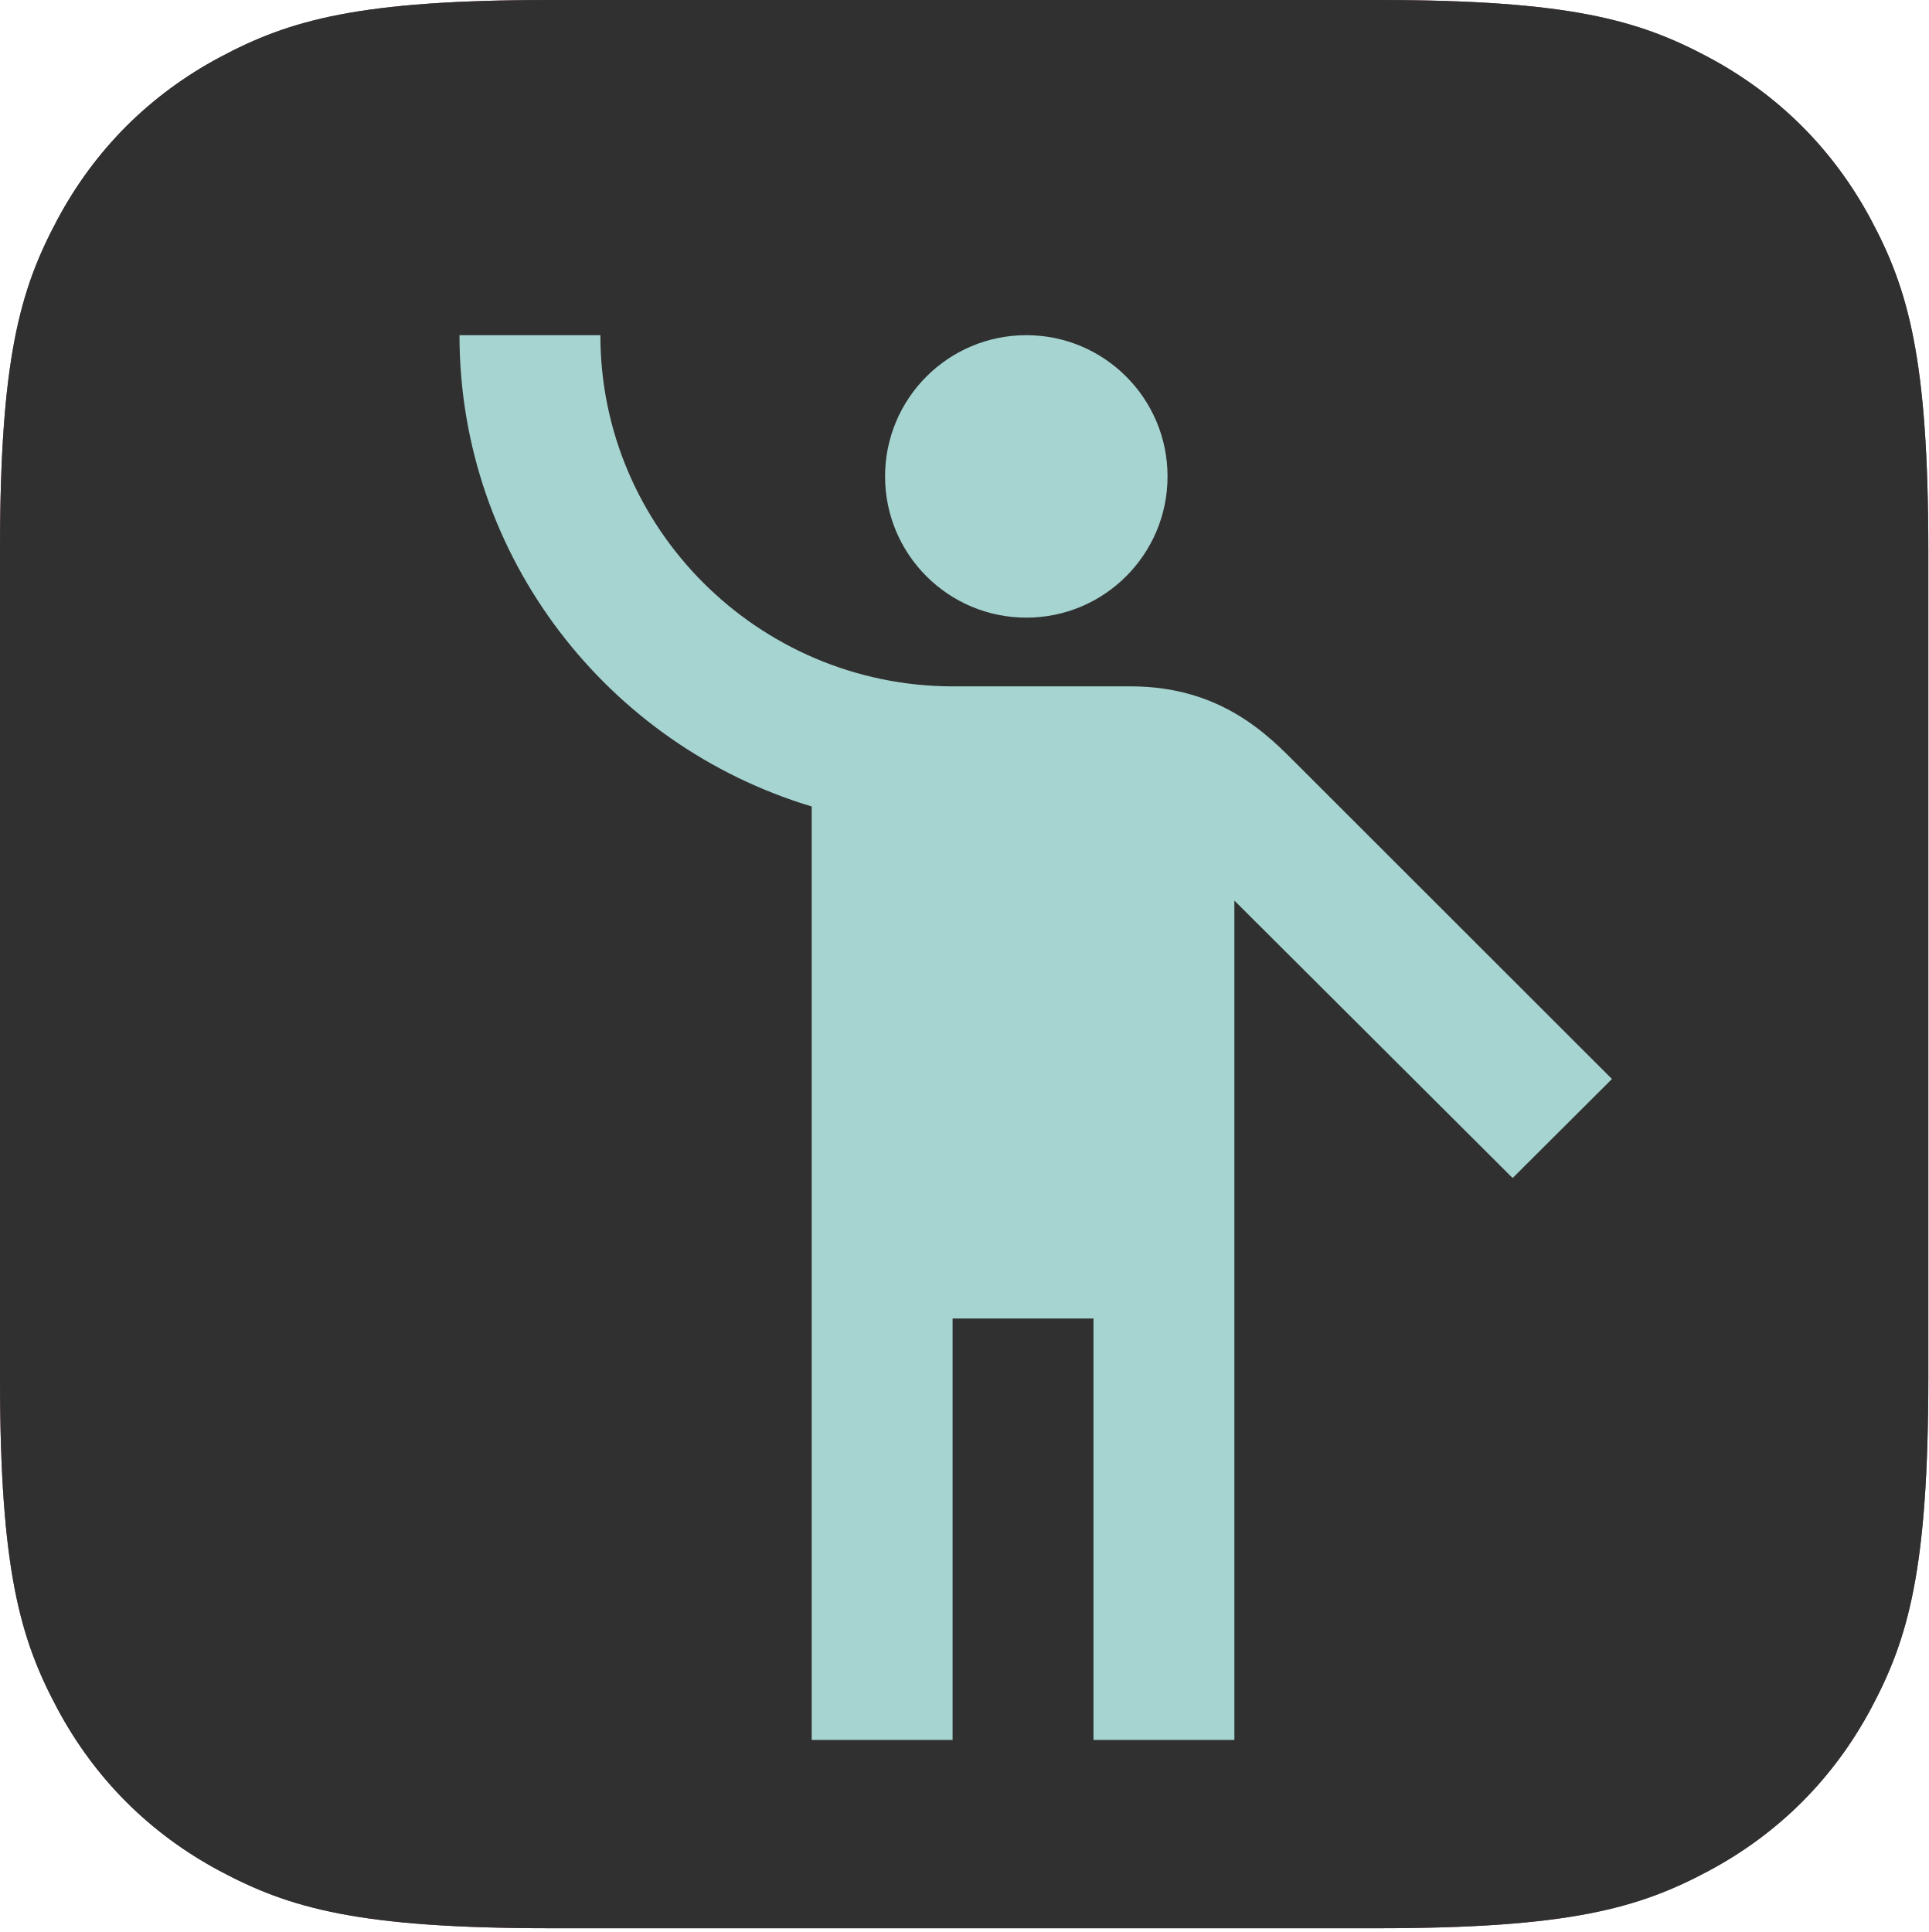
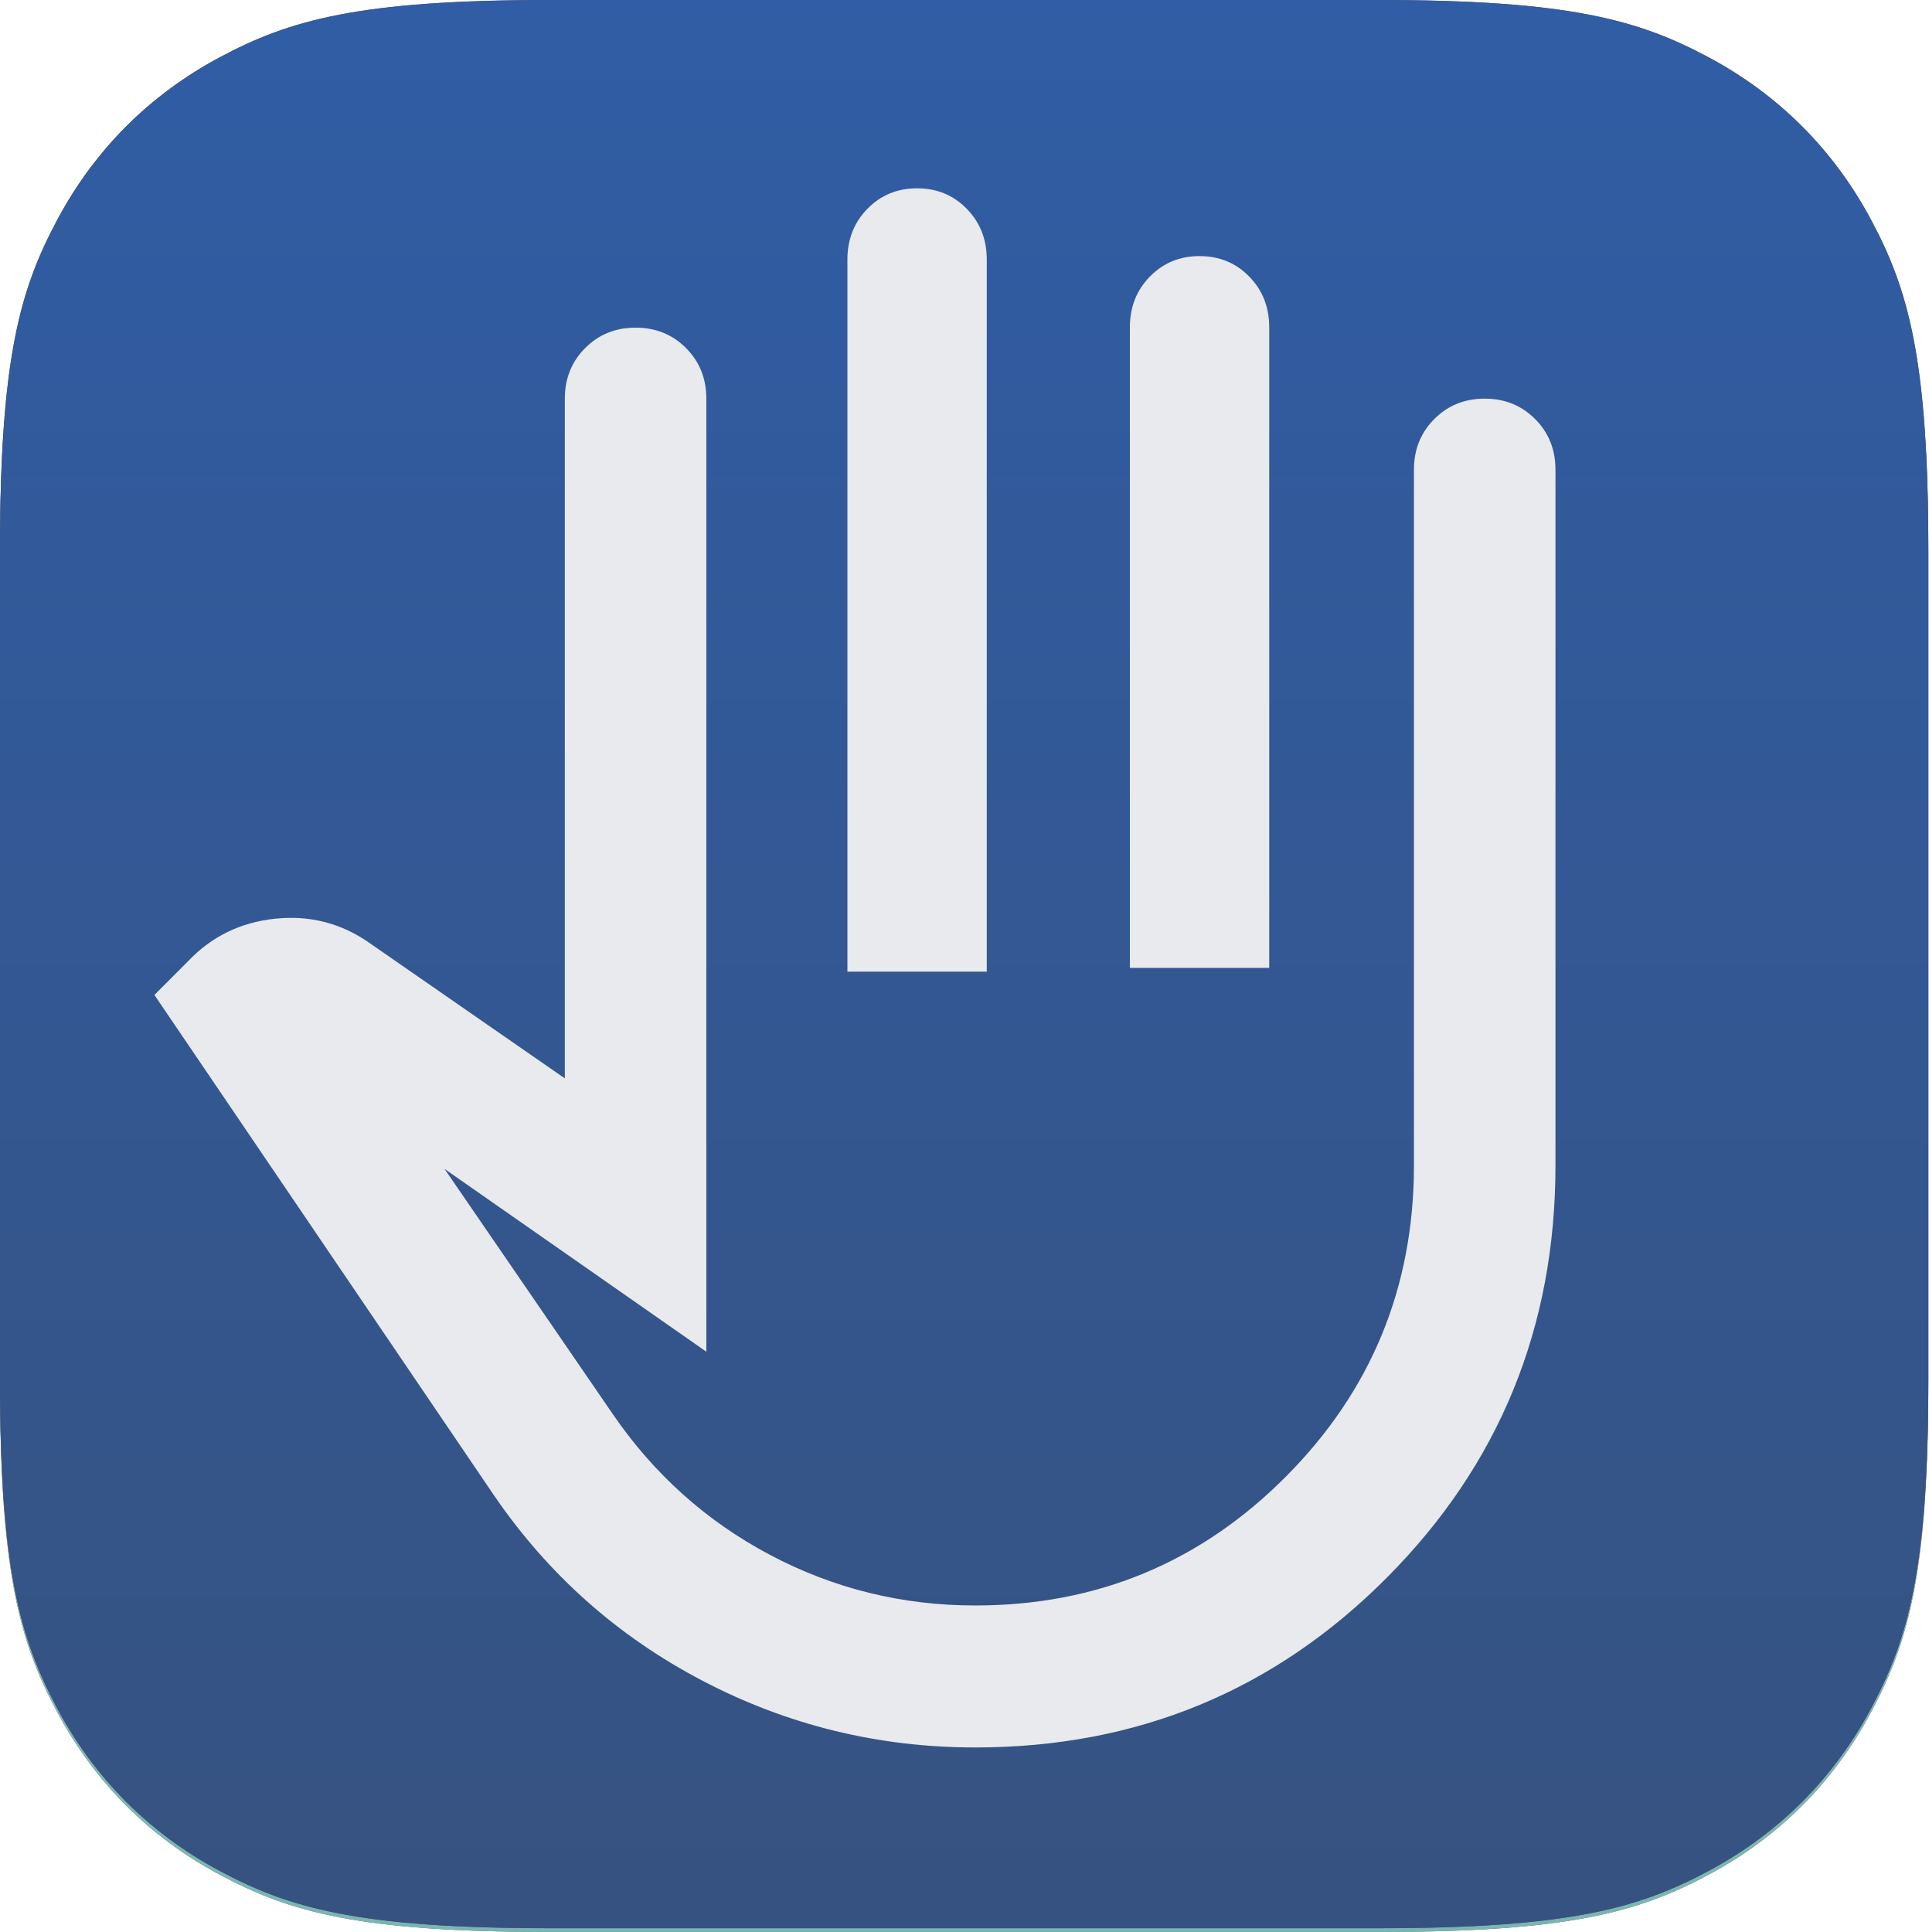
<svg xmlns="http://www.w3.org/2000/svg" xmlns:xlink="http://www.w3.org/1999/xlink" width="512px" height="513px" viewBox="0 0 512 513" version="1.1">
  <defs>
-     <path d="M146.141,-7.25467311e-15 L365.859,7.25467311e-15 C416.675,-4.215174e-15 435.102,5.291 453.68,15.227 C472.258,25.162 486.838,39.742 496.773,58.32 C506.709,76.898 512,95.325 512,146.141 L512,365.859 C512,416.675 506.709,435.102 496.773,453.68 C486.838,472.258 472.258,486.838 453.68,496.773 C435.102,506.709 416.675,512 365.859,512 L146.141,512 C95.325,512 76.898,506.709 58.32,496.773 C39.742,486.838 25.162,472.258 15.227,453.68 C5.291,435.102 0,416.675 0,365.859 L7.25467311e-15,146.141 C-4.215174e-15,95.325 5.291,76.898 15.227,58.32 C25.162,39.742 39.742,25.162 58.32,15.227 C76.898,5.291 95.325,4.215174e-15 146.141,-7.25467311e-15 Z" id="path-1" />
+     <linearGradient x1="50%" y1="0%" x2="50%" y2="100%" id="linearGradient-1">
+       <stop stop-color="#A6D4D1" offset="0%" />
+       <stop stop-color="#77B7B3" offset="100%" />
+     </linearGradient>
+     <path d="M146.141,-7.25467311e-15 L365.859,7.25467311e-15 C416.675,-4.215174e-15 435.102,5.291 453.68,15.227 C472.258,25.162 486.838,39.742 496.773,58.32 C506.709,76.898 512,95.325 512,146.141 L512,365.859 C512,416.675 506.709,435.102 496.773,453.68 C486.838,472.258 472.258,486.838 453.68,496.773 C435.102,506.709 416.675,512 365.859,512 L146.141,512 C95.325,512 76.898,506.709 58.32,496.773 C39.742,486.838 25.162,472.258 15.227,453.68 C5.291,435.102 0,416.675 0,365.859 L7.25467311e-15,146.141 C-4.215174e-15,95.325 5.291,76.898 15.227,58.32 C25.162,39.742 39.742,25.162 58.32,15.227 C76.898,5.291 95.325,4.215174e-15 146.141,-7.25467311e-15 Z" id="path-2" />
+     <linearGradient x1="50%" y1="0%" x2="50%" y2="100%" id="linearGradient-3">
+       <stop stop-color="#305DA5" offset="0%" />
+       <stop stop-color="#365280" offset="100%" />
+     </linearGradient>
+     <path d="M146.141,-1 L365.859,-1 C416.675,-1 435.102,4.291 453.68,14.227 C472.258,24.162 486.838,38.742 496.773,57.32 C506.709,75.898 512,94.325 512,145.141 L512,364.859 C512,415.675 506.709,434.102 496.773,452.68 C486.838,471.258 472.258,485.838 453.68,495.773 C435.102,505.709 416.675,511 365.859,511 L146.141,511 C95.325,511 76.898,505.709 58.32,495.773 C39.742,485.838 25.162,471.258 15.227,452.68 C5.291,434.102 0,415.675 0,364.859 L7.25467311e-15,145.141 C-4.215174e-15,94.325 5.291,75.898 15.227,57.32 C25.162,38.742 39.742,24.162 58.32,14.227 C76.898,4.291 95.325,-1 146.141,-1 Z" id="path-4" />
  </defs>
-   <g id="favicon" stroke="none" fill="none" fill-rule="evenodd">
-     <g id="bg">
-       <use fill="#854D4D" xlink:href="#path-1" />
-       <use fill="#303030" xlink:href="#path-1" />
+   <g id="favicon" stroke="none" fill="none" transform="translate(0, 1)">
+     <g id="bg" fill-rule="evenodd">
+       <use fill="#854D4D" xlink:href="#path-2" />
+       <use fill="url(#linearGradient-1)" xlink:href="#path-2" />
    </g>
-     <g id="mc_blokey" stroke-width="1" transform="translate(122, 89)" fill="#A6D4D1">
-       <path d="M222.392,113.951 C215.098,106.678 202.566,93.25 178.251,93.25 C174.323,93.25 151.691,93.25 130.742,93.25 C79.306,93.064 37.408,51.288 37.408,0 L0,0 C0,58.934 39.466,108.916 93.521,125.141 L93.521,373 L130.929,373 L130.929,261.1 L168.337,261.1 L168.337,373 L205.746,373 L205.746,150.132 L279.627,223.8 L306,197.504 L222.392,113.951 Z" id="body" fill-rule="nonzero" />
-       <circle id="head" fill-rule="nonzero" cx="150.5" cy="37.5" r="37.5" />
+     <g id="blau" fill-rule="evenodd">
+       <use fill="#854D4D" xlink:href="#path-4" />
+       <use fill="url(#linearGradient-3)" xlink:href="#path-4" />
    </g>
+     <path d="M258.939,463 C233.263,463 209.152,457.109 186.606,445.328 C164.061,433.547 145.586,417.132 131.182,396.082 L41,263.19 L49.924,254.236 C56.187,247.639 63.937,243.869 73.174,242.926 C82.412,241.984 90.788,244.183 98.303,249.524 L149.97,285.339 L149.97,104.85 C149.97,99.509 151.77,95.032 155.371,91.419 C158.972,87.806 163.434,86 168.758,86 C174.081,86 178.543,87.806 182.144,91.419 C185.745,95.032 187.545,99.509 187.545,104.85 L187.545,357.911 L118.03,309.373 L162.652,374.405 C173.611,390.428 187.545,402.916 204.455,411.869 C221.364,420.823 239.525,425.3 258.939,425.3 C291.192,425.3 318.669,413.911 341.371,391.134 C364.073,368.357 375.424,340.789 375.424,308.43 L375.424,123.7 C375.424,118.359 377.225,113.882 380.826,110.269 C384.427,106.656 388.889,104.85 394.212,104.85 C399.535,104.85 403.997,106.656 407.598,110.269 C411.199,113.882 413,118.359 413,123.7 L413,308.43 C413,351.471 398.048,387.993 368.144,417.996 C338.24,447.999 301.838,463 258.939,463 Z M225,257 L225,67.909 C225,62.552 226.773,58.061 230.319,54.436 C233.865,50.812 238.258,49 243.5,49 C248.742,49 253.135,50.812 256.681,54.436 C260.227,58.061 262,62.552 262,67.909 L262,257 L225,257 Z M300,256 L300,85.9 C300,80.545 301.773,76.056 305.319,72.434 C308.865,68.811 313.258,67 318.5,67 C323.742,67 328.135,68.811 331.681,72.434 C335.227,76.056 337,80.545 337,85.9 L337,256 L300,256 Z" id="hand" fill="#E8EAED" fill-rule="nonzero" />
  </g>
</svg>
